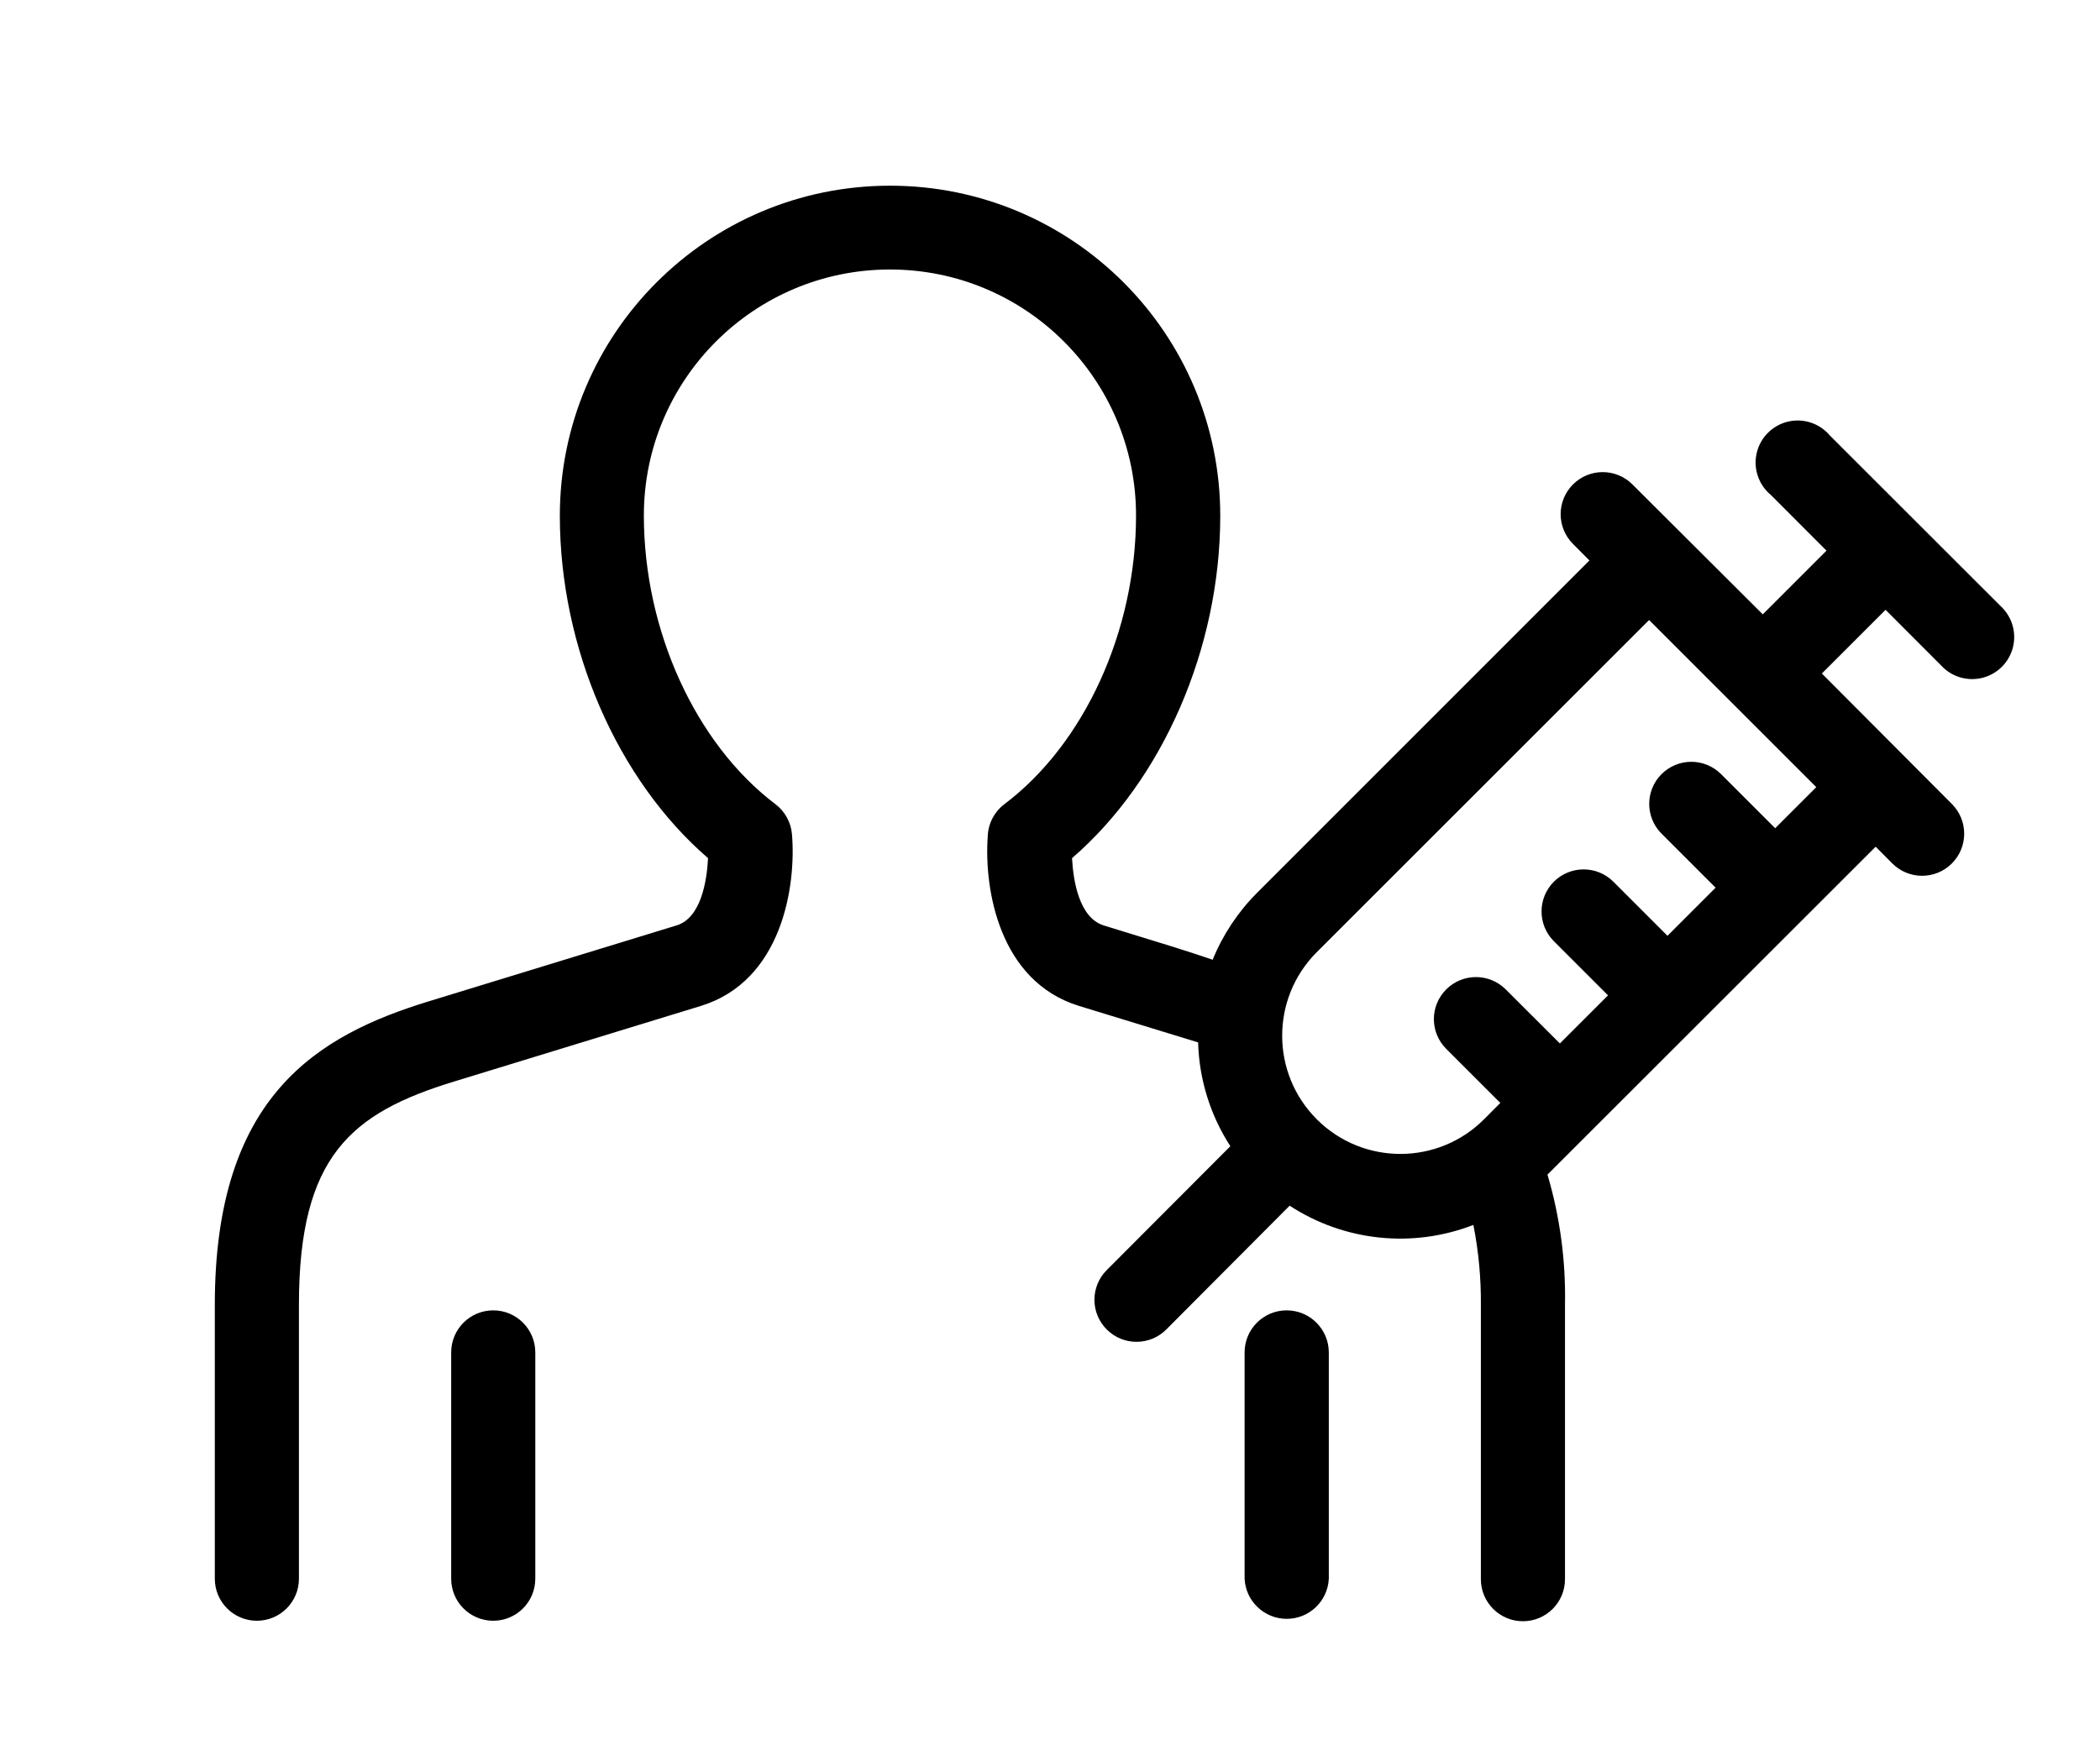
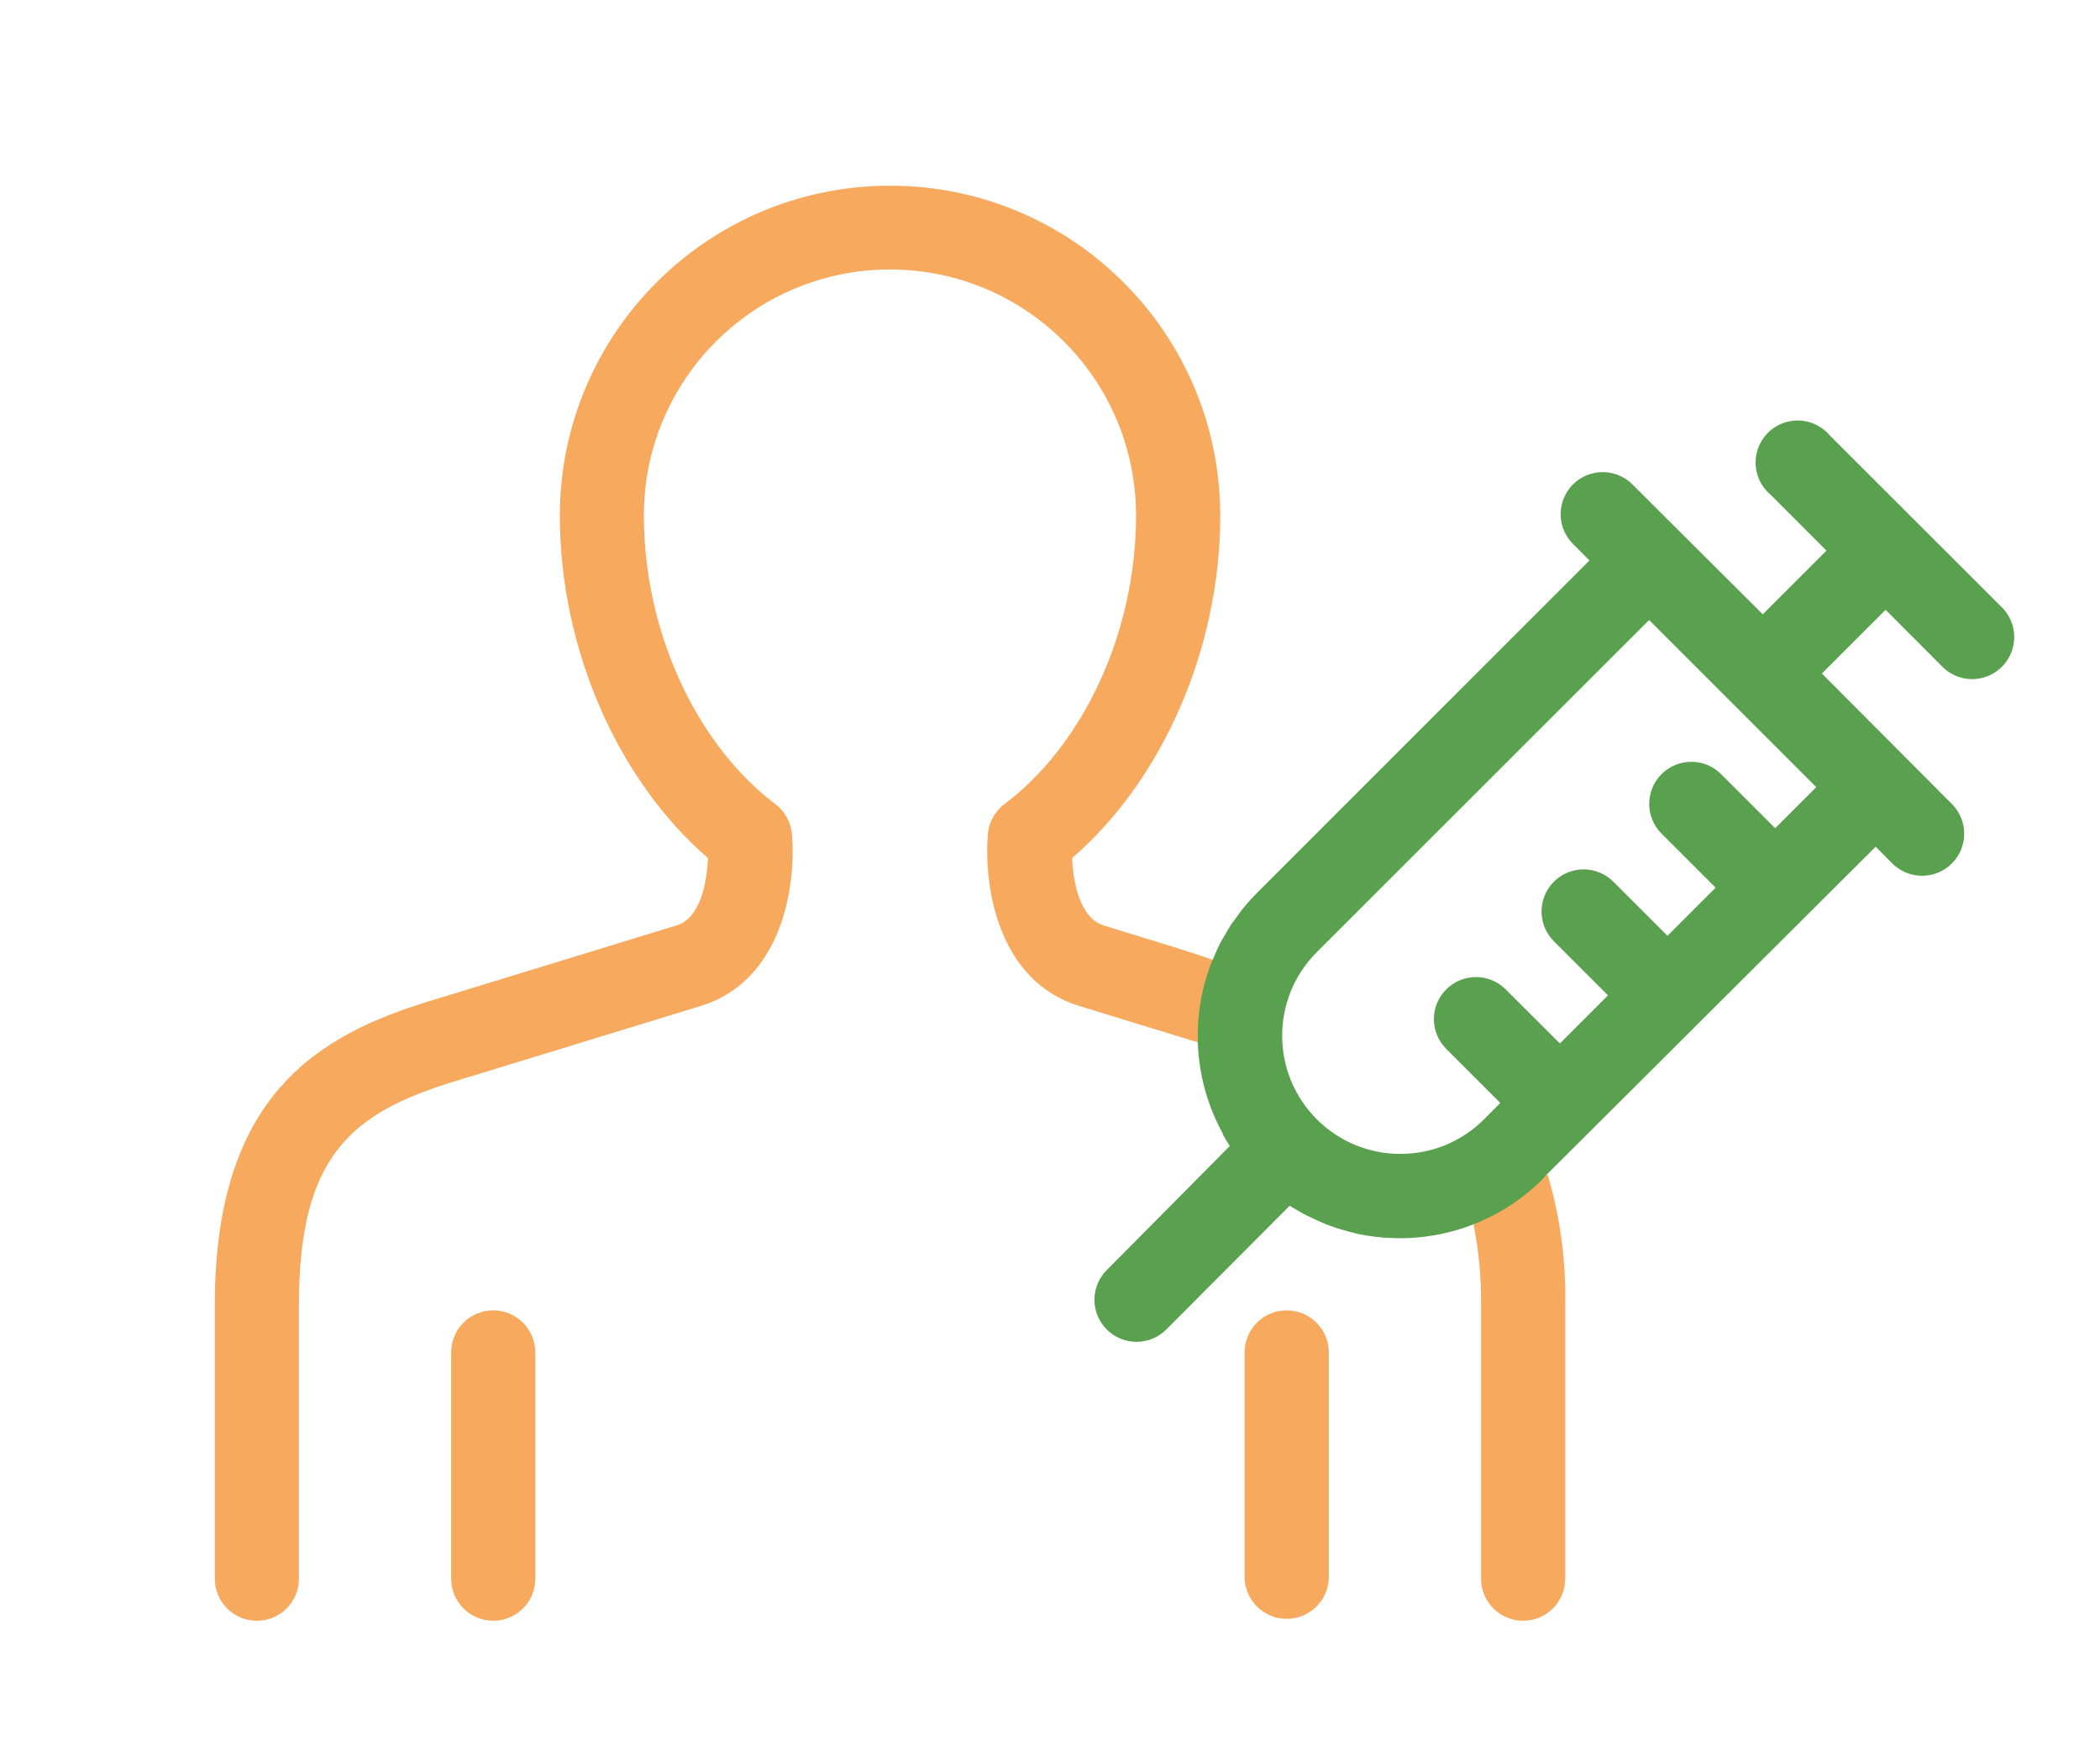
<svg xmlns="http://www.w3.org/2000/svg" width="218.2" height="182.94" viewBox="0 0 218.2 182.94">
  <g>
-     <path d="M51.25,136.19a4.37,4.37,0,0,0-4.37,4.37v23.52a4.37,4.37,0,0,0,8.74,0V140.56A4.37,4.37,0,0,0,51.25,136.19Z" />
-     <path d="M207.88,63,190.13,45.26A4.37,4.37,0,1,0,184,51.44l5.78,5.79-6.62,6.62L169.6,50.33a4.37,4.37,0,0,0-6.18,6.18l1.73,1.74L130.6,92.81A21.11,21.11,0,0,0,126,99.75c-2.22-.78-5.69-1.84-11.3-3.56-2.6-.8-3.19-4.72-3.31-7,9.41-8.12,15.4-21.81,15.4-35.58a34.31,34.31,0,0,0-68.62,0c0,13.77,6,27.47,15.4,35.58-.12,2.32-.71,6.24-3.3,7l-25.65,7.86C33,107.6,22.32,113.88,22.32,135.61v28.47a4.37,4.37,0,1,0,8.74,0V135.61c0-15.44,5.42-19.93,16.11-23.2l25.65-7.86c8.43-2.59,9.92-12.43,9.47-17.84a4.38,4.38,0,0,0-1.72-3.13c-8.3-6.28-13.67-18.06-13.67-30a25.57,25.57,0,0,1,51.14,0c0,12-5.37,23.74-13.68,30a4.39,4.39,0,0,0-1.73,3.35c-.39,5.46,1.18,15.07,9.49,17.62l12.37,3.79a20.91,20.91,0,0,0,3.35,10.79L115,132a4.36,4.36,0,0,0,0,6.18,4.37,4.37,0,0,0,6.18,0L134,125.31a21,21,0,0,0,19.09,2,41,41,0,0,1,.78,8.35v28.47a4.37,4.37,0,1,0,8.74,0V135.61a44.66,44.66,0,0,0-1.82-13.53L194.89,88l1.73,1.74a4.37,4.37,0,0,0,6.19-6.18L189.3,70l6.62-6.62,5.78,5.79A4.37,4.37,0,1,0,207.88,63ZM184.45,86.08l-5.62-5.62a4.37,4.37,0,0,0-6.19,6.18l5.62,5.62-5,5-5.62-5.62a4.38,4.38,0,0,0-6.19,0,4.38,4.38,0,0,0,0,6.18l5.63,5.63-5,5-5.63-5.62a4.37,4.37,0,0,0-6.18,0,4.36,4.36,0,0,0,0,6.18l5.62,5.62-1.65,1.66A12.28,12.28,0,0,1,136.78,99l34.57-34.56,17.37,17.37Z" />
-     <path d="M133.69,136.19a4.37,4.37,0,0,0-4.37,4.37v23.52a4.38,4.38,0,0,0,8.75,0V140.56A4.38,4.38,0,0,0,133.69,136.19Z" />
+     <path d="M51.25,136.19a4.37,4.37,0,0,0-4.37,4.37v23.52a4.37,4.37,0,0,0,8.74,0V140.56A4.37,4.37,0,0,0,51.25,136.19Z" fill="#f7a95d" />
+     <path d="M126,99.75c-2.22-.78-5.69-1.84-11.3-3.56-2.6-.8-3.19-4.72-3.31-7,9.41-8.12,15.4-21.81,15.4-35.58a34.31,34.31,0,0,0-68.62,0c0,13.77,6,27.47,15.4,35.58-.12,2.32-.71,6.24-3.3,7l-25.65,7.86C33,107.6,22.32,113.88,22.32,135.61v28.47a4.37,4.37,0,1,0,8.74,0V135.61c0-15.44,5.42-19.93,16.11-23.2l25.65-7.86c8.43-2.59,9.92-12.43,9.47-17.84a4.38,4.38,0,0,0-1.72-3.13c-8.3-6.28-13.67-18.06-13.67-30a25.57,25.57,0,0,1,51.14,0c0,12-5.37,23.74-13.68,30a4.39,4.39,0,0,0-1.73,3.35c-.39,5.46,1.18,15.07,9.49,17.62l12.37,3.79m28.62,18.92a41,41,0,0,1,.78,8.35v28.47a4.37,4.37,0,1,0,8.74,0V135.61a44.66,44.66,0,0,0-1.82-13.53" fill="#f7a95d" />
+     <path d="M133.69,136.19a4.37,4.37,0,0,0-4.37,4.37v23.52a4.38,4.38,0,0,0,8.75,0V140.56A4.38,4.38,0,0,0,133.69,136.19Z" fill="#f7a95d" />
  </g>
+   <path d="M207.88,63,190.13,45.26A4.37,4.37,0,1,0,184,51.44l5.78,5.79-6.62,6.62L169.6,50.33a4.37,4.37,0,0,0-6.18,6.18l1.73,1.74L130.6,92.81a21.37,21.37,0,0,0-1.43,1.59c-.24.28-.44.59-.65.88s-.41.53-.6.81-.47.78-.7,1.18c-.11.2-.25.4-.36.61-.26.49-.48,1-.7,1.51,0,.12-.12.24-.17.36h0a21.1,21.1,0,0,0,.46,16.88v0q.29.63.63,1.23a.41.41,0,0,0,0,.09c.22.39.45.78.7,1.16h0L115,132a4.36,4.36,0,0,0,0,6.18,4.37,4.37,0,0,0,6.18,0L134,125.32c.35.22.7.41,1.05.61l.29.17c.32.18.65.34,1,.5s.43.21.65.3l.93.4.92.32c.41.13.83.26,1.26.37l1,.26.83.15.95.14c.28,0,.57.07.86.09s.68,0,1,.05a21,21,0,0,0,15.55-6.13c.16-.16.29-.33.44-.49l0,0L194.89,88l1.73,1.74a4.37,4.37,0,0,0,6.19-6.18L189.3,70l6.62-6.62,5.78,5.79A4.37,4.37,0,1,0,207.88,63ZM184.45,86.08l-5.62-5.62a4.37,4.37,0,0,0-6.19,6.18l5.62,5.62-5,5-5.62-5.62a4.38,4.38,0,0,0-6.19,0,4.38,4.38,0,0,0,0,6.18l5.63,5.63-5,5-5.63-5.62a4.37,4.37,0,0,0-6.18,0,4.36,4.36,0,0,0,0,6.18l5.62,5.62-1.65,1.66A12.28,12.28,0,0,1,136.78,99l34.57-34.56,17.37,17.37Z" fill="#59a14e" />
</svg>
